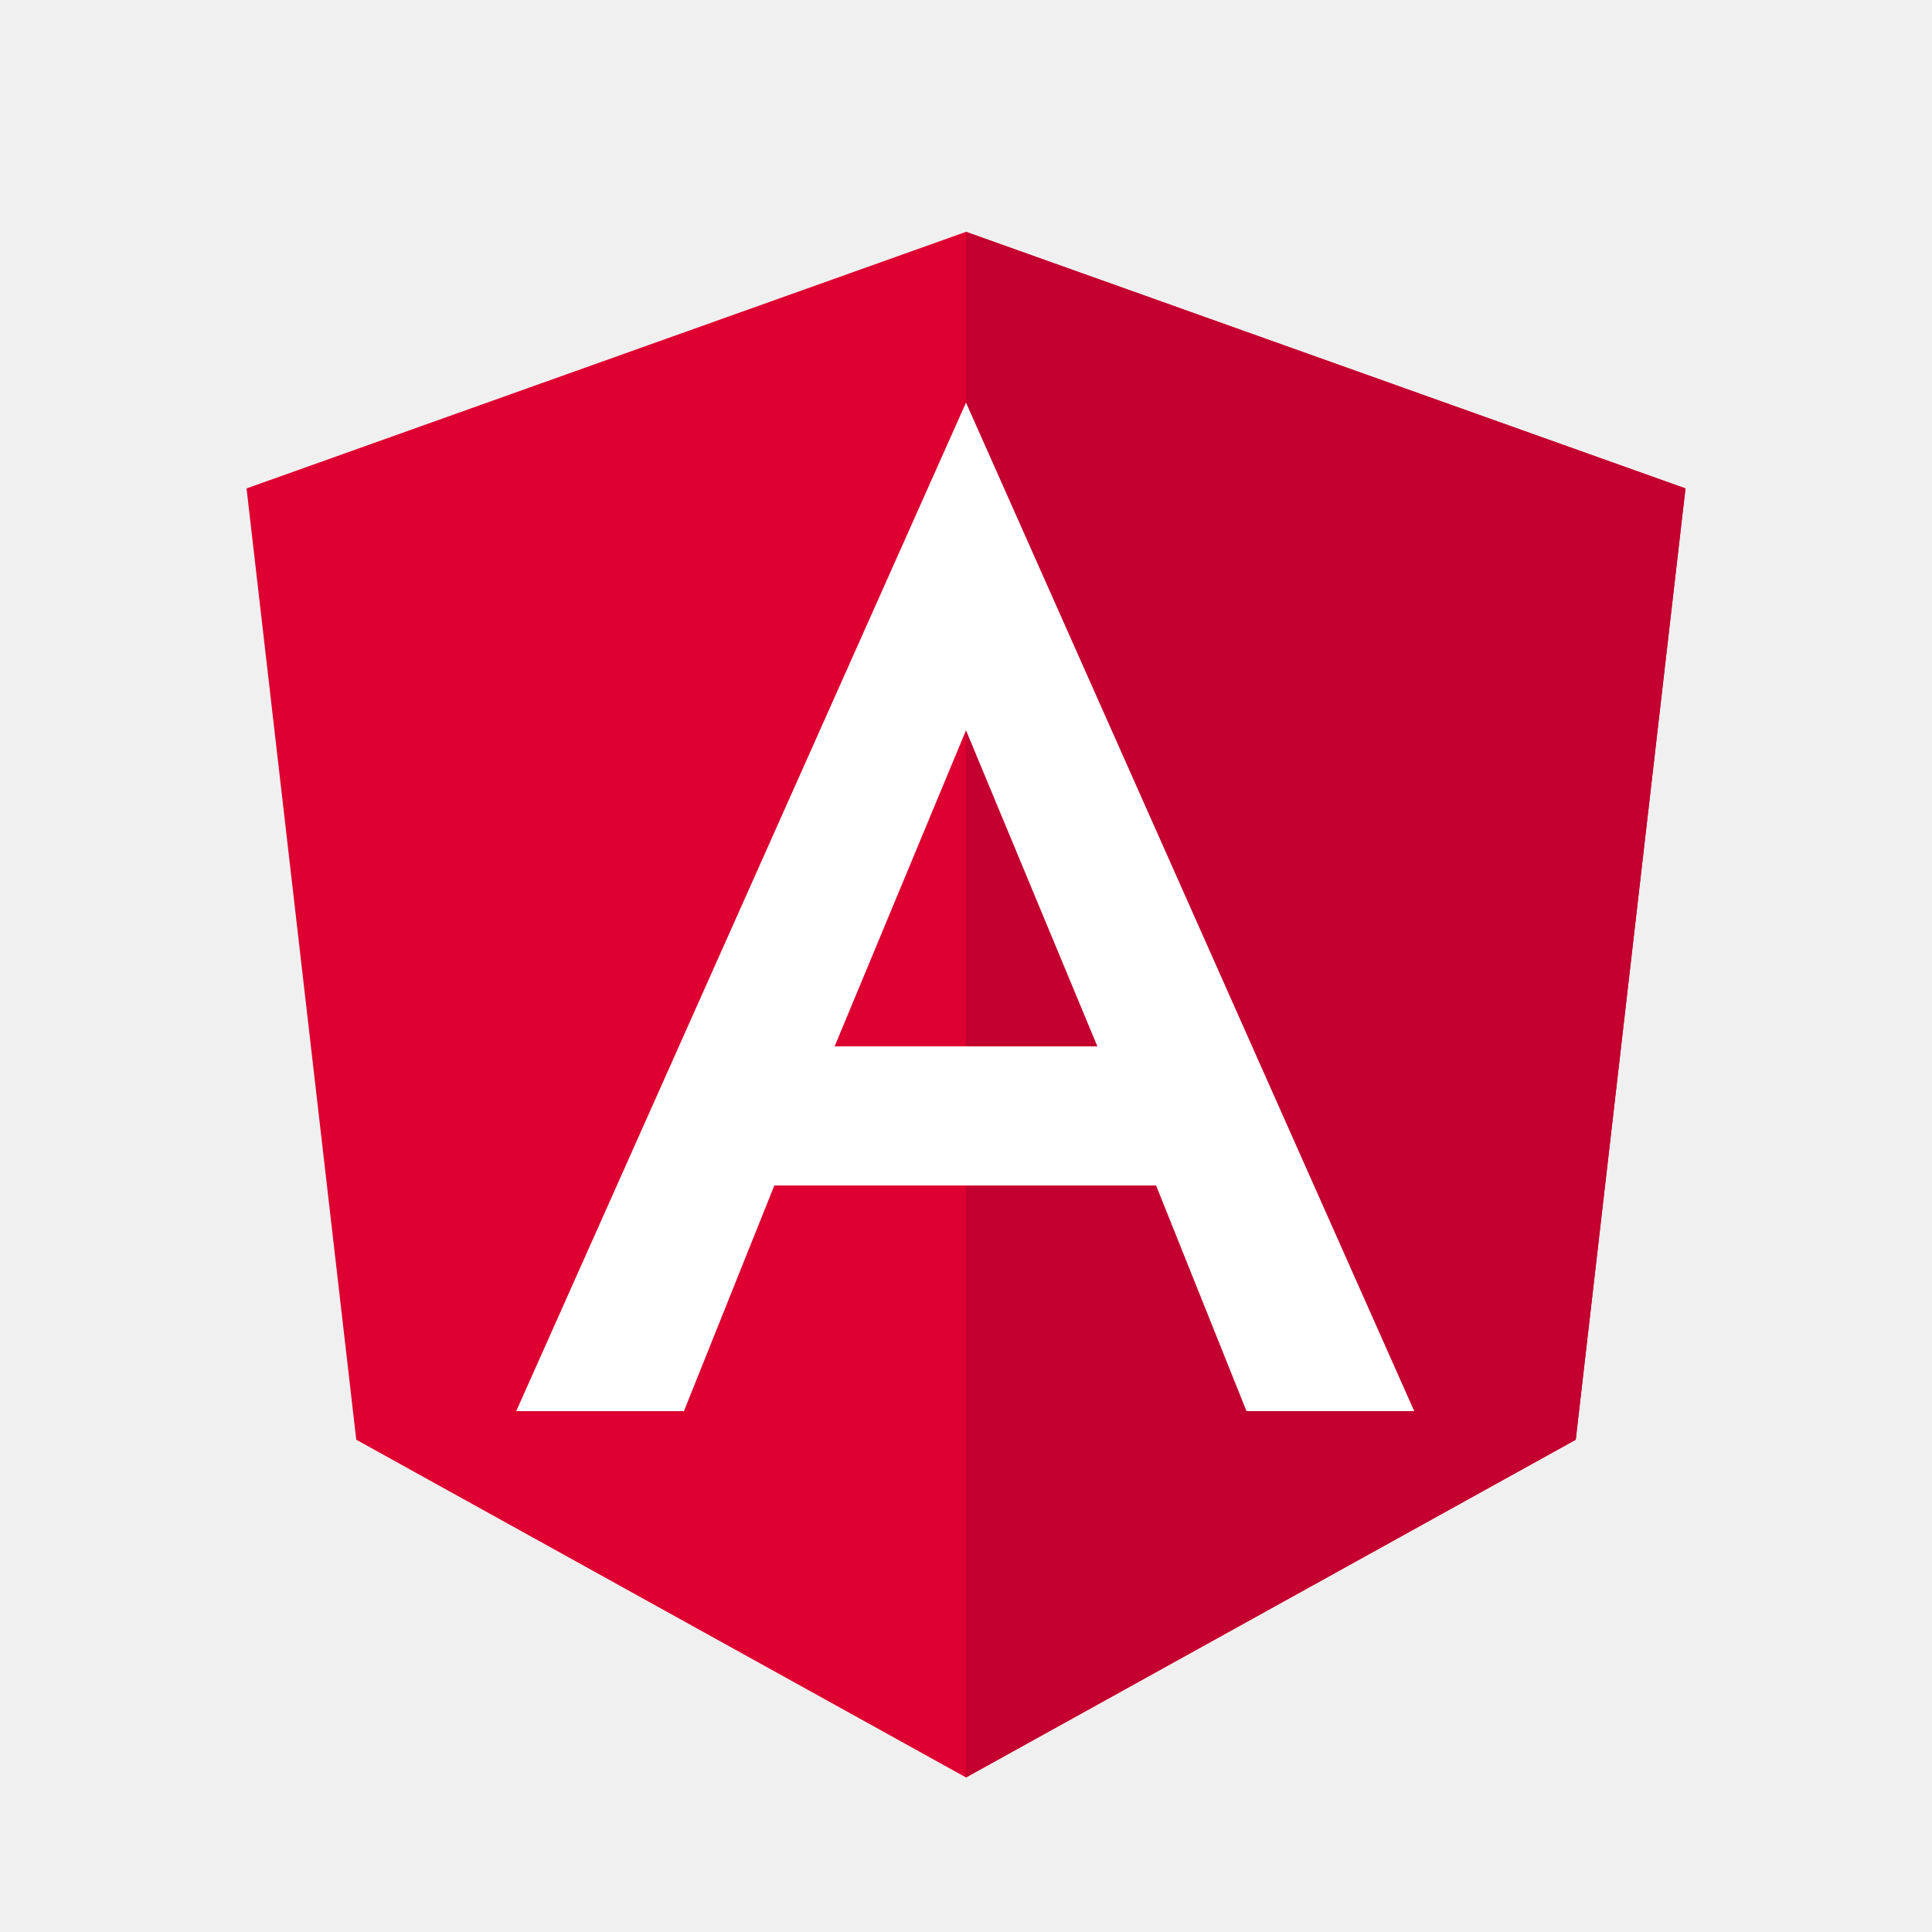
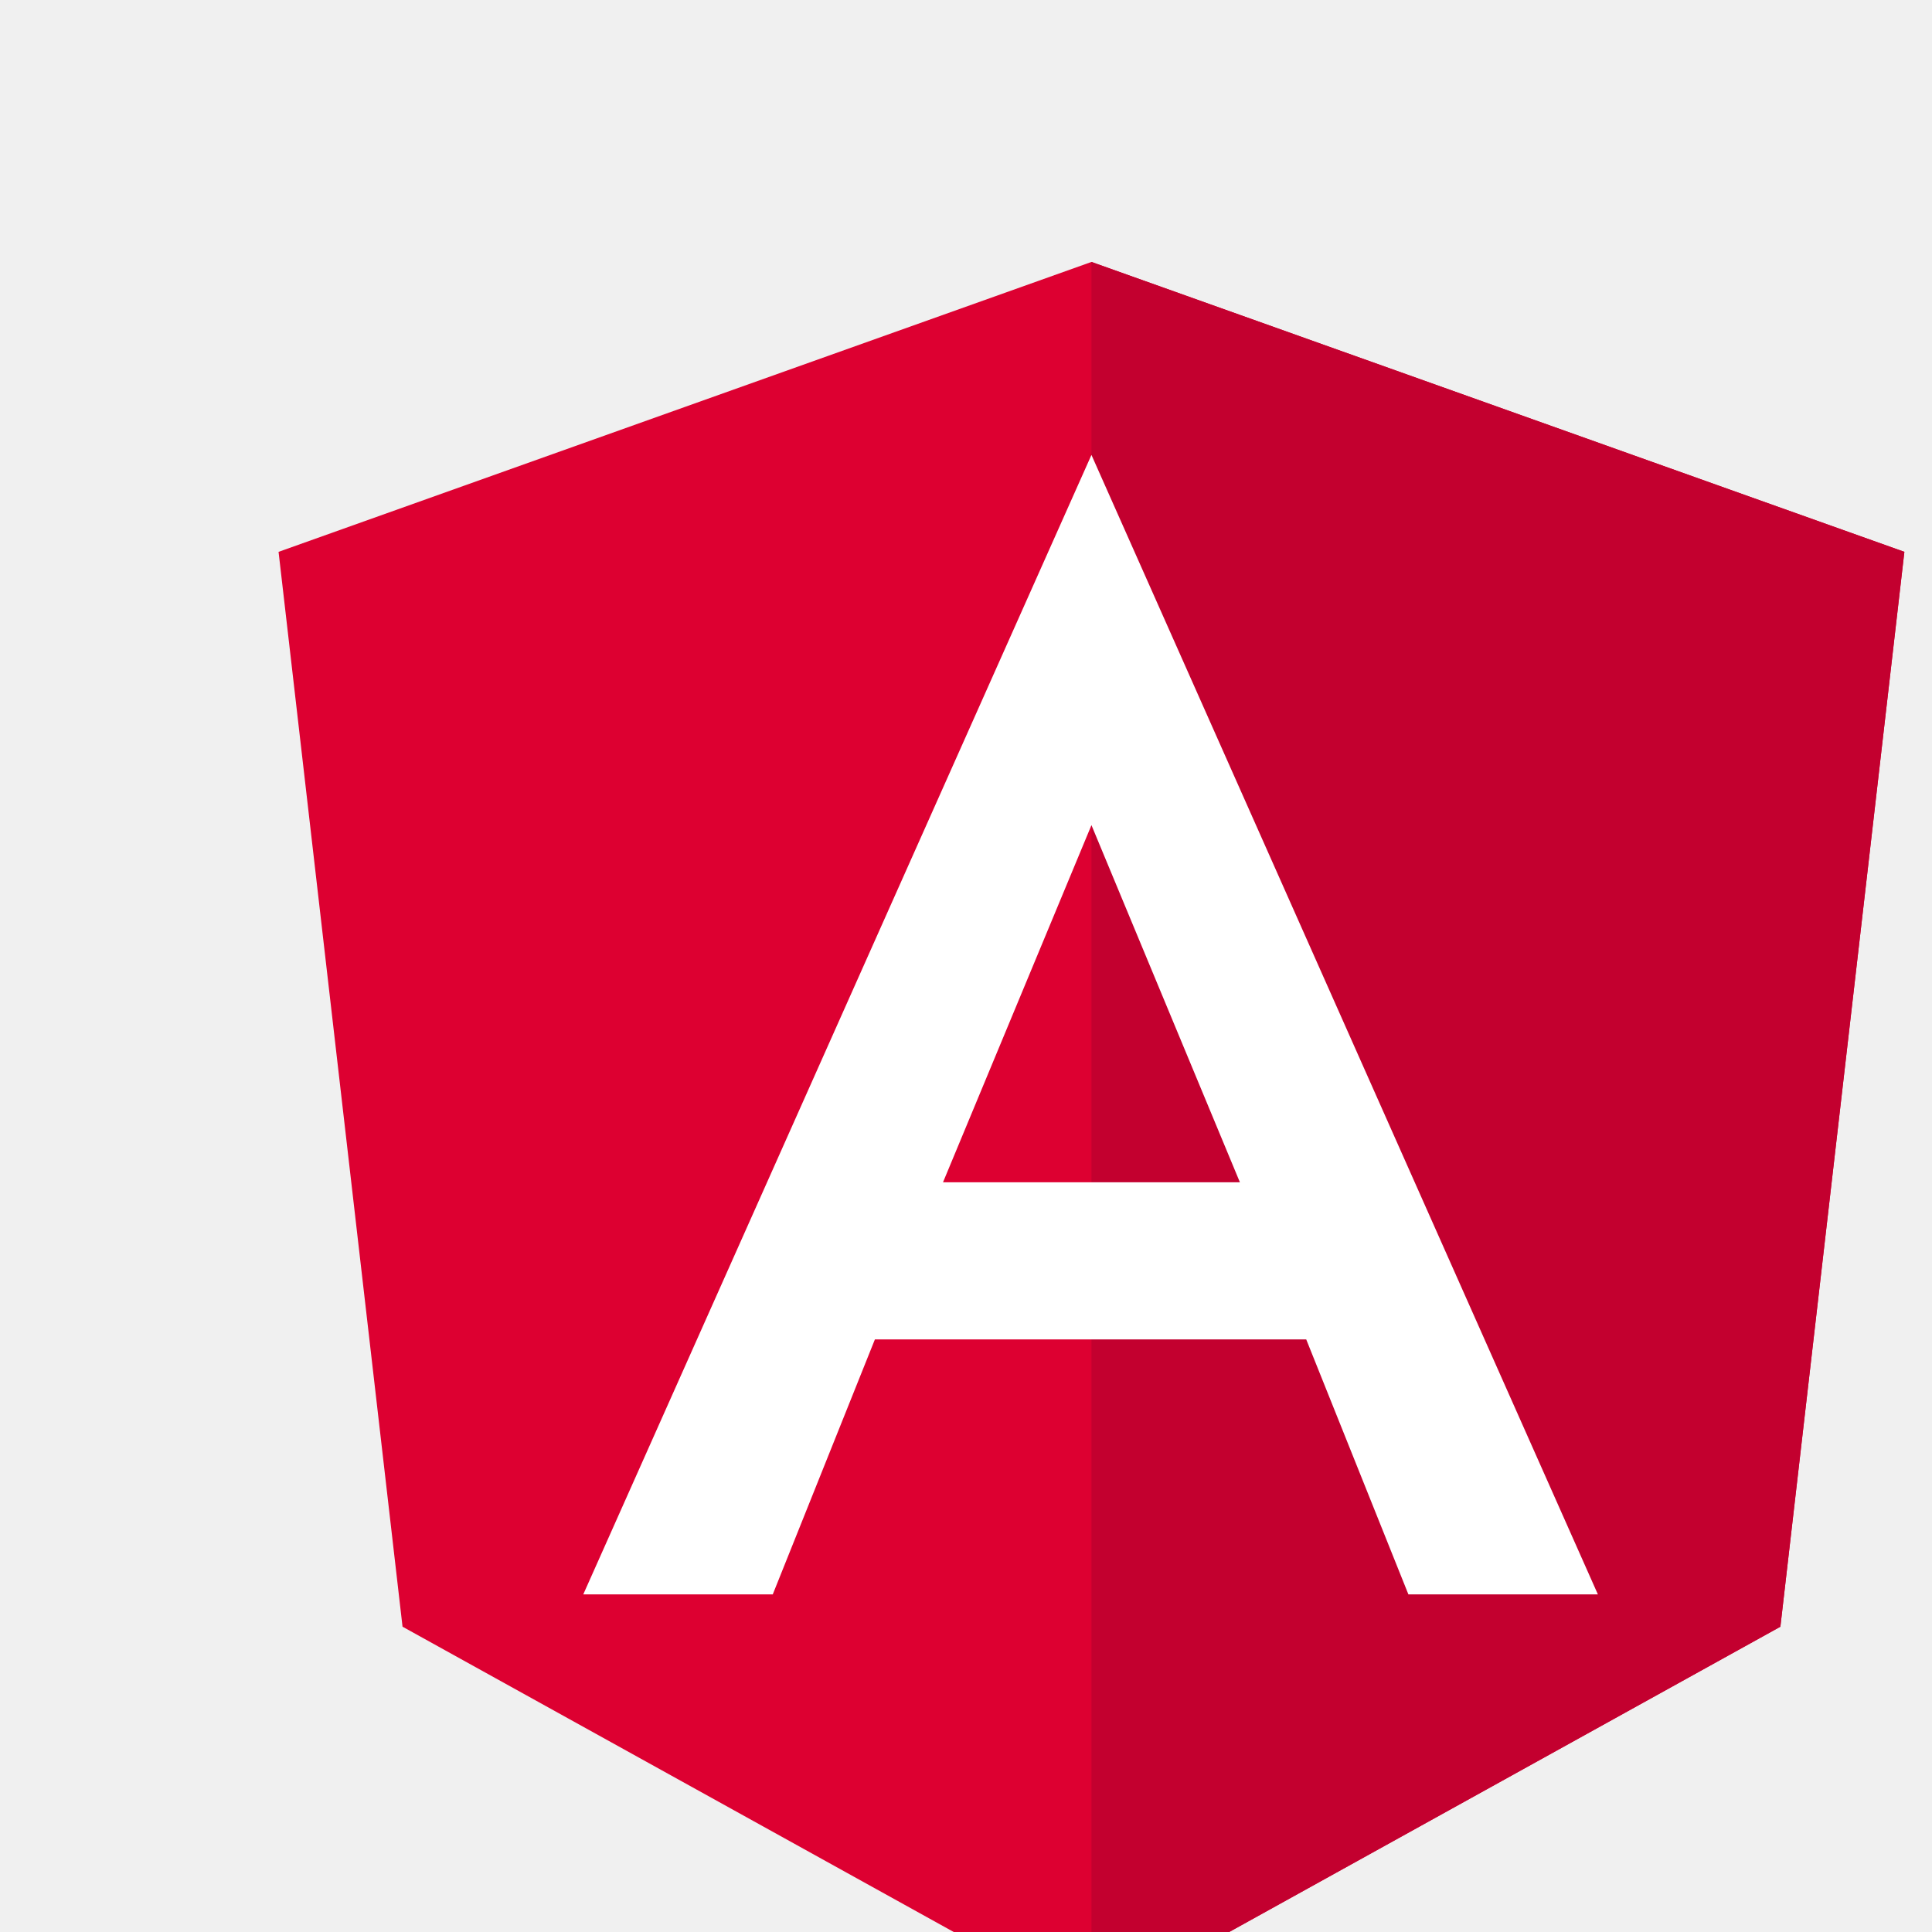
- <svg xmlns="http://www.w3.org/2000/svg" width="87" height="87" viewBox="0 0 87 87" fill="none">
+ <svg xmlns="http://www.w3.org/2000/svg" width="68" height="68" viewBox="0 0 77 77" fill="none">
  <path d="M43.5 10.44L11.102 21.994L16.043 64.832L43.5 80.04L70.958 64.832L75.899 21.994L43.5 10.44Z" fill="#DD0031" />
  <path d="M43.5 10.44V18.166V18.131V53.383V80.04L70.957 64.833L75.899 21.994L43.5 10.44Z" fill="#C3002F" />
  <path d="M43.5 18.131L23.246 63.545H30.798L34.869 53.383H52.06L56.132 63.545H63.684L43.5 18.131ZM49.416 47.119H37.584L43.5 32.886L49.416 47.119Z" fill="white" />
</svg>
